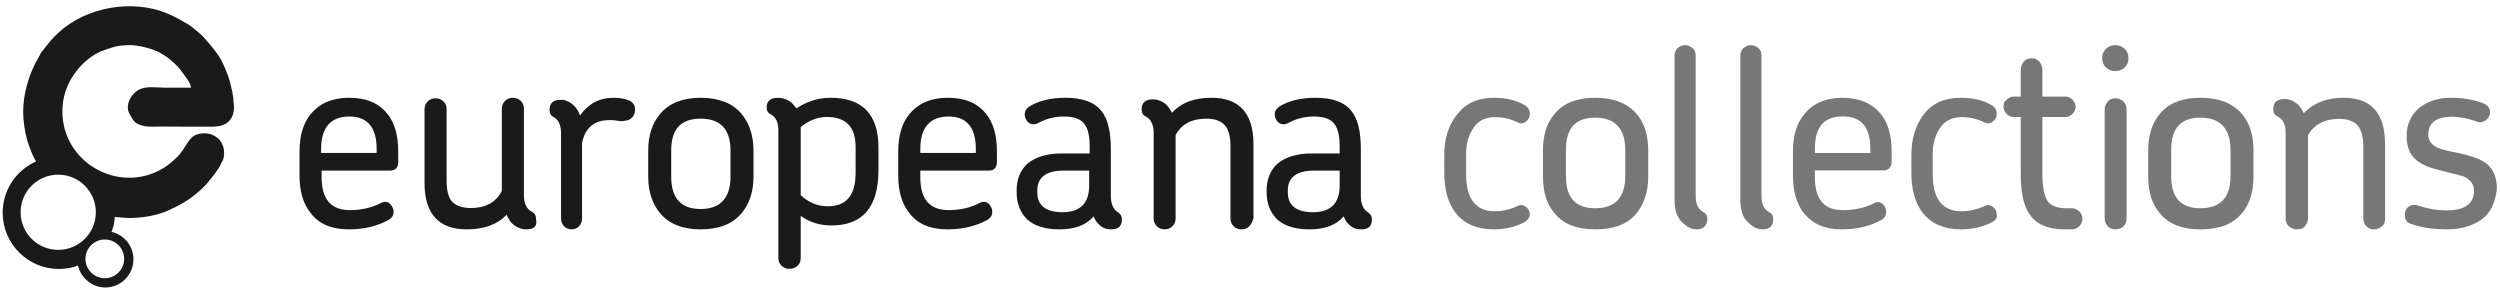
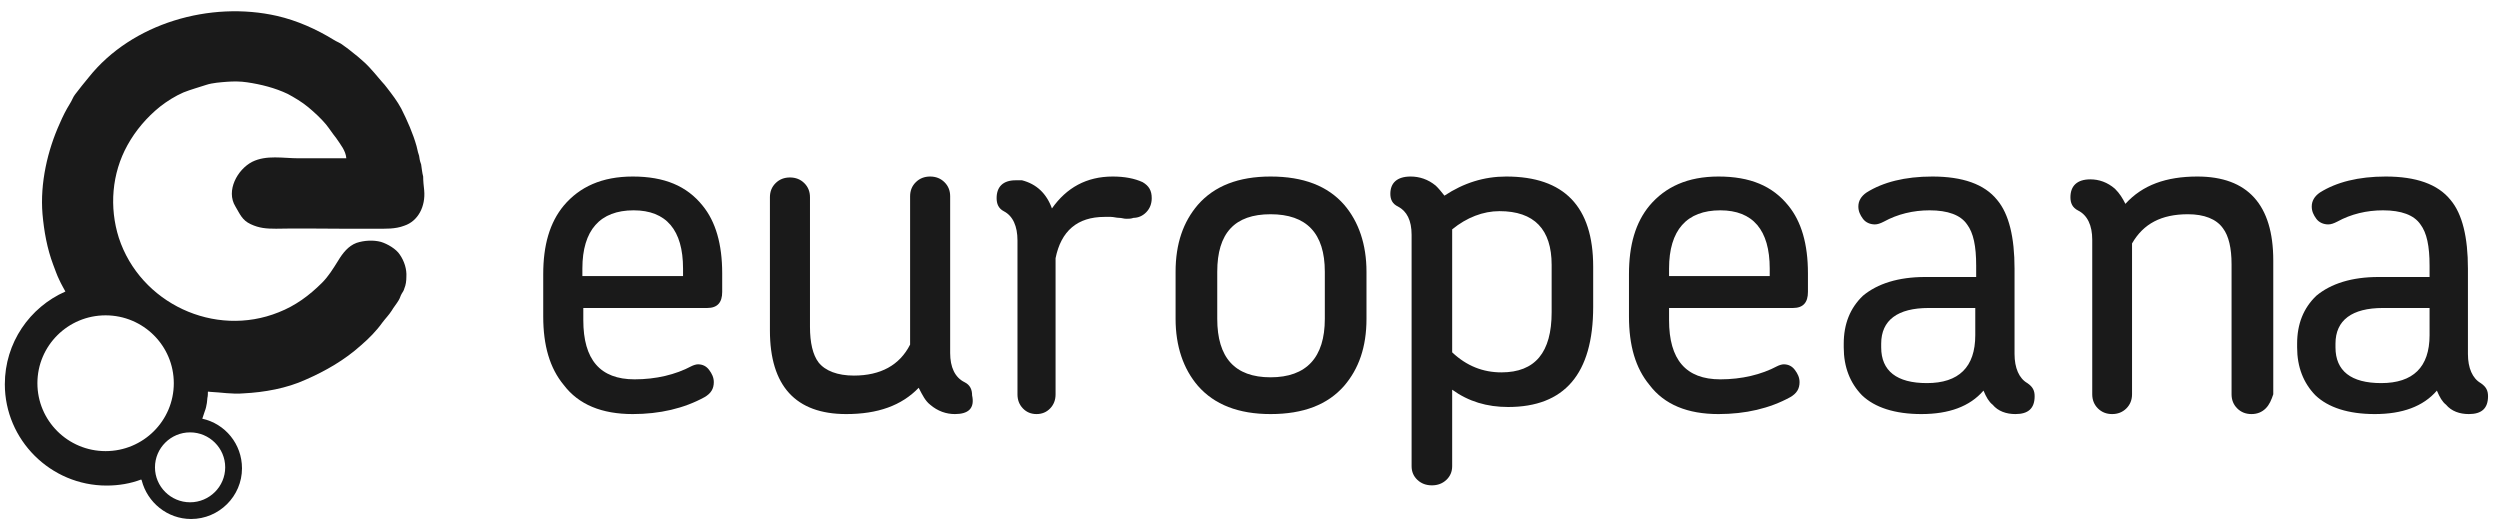
- <svg xmlns="http://www.w3.org/2000/svg" width="380" height="44" viewBox="0 0 380 44">
-   <g fill="none" fill-rule="evenodd">
-     <path d="M28.898 13.37h.043-.043M8.851 26.55a5.716 5.716 0 1 1-.001 11.432 5.716 5.716 0 0 1 0-11.432m4.138 12.796a2.949 2.949 0 0 1 2.943-2.943 2.949 2.949 0 0 1 2.943 2.943 2.949 2.949 0 0 1-2.943 2.944 2.949 2.949 0 0 1-2.943-2.944m22.564-23.331c-.043-.384-.085-.768-.085-1.152-.085-.299-.128-.768-.17-1.024-.129-.341-.129-.469-.171-.725-.086-.256-.086-.256-.214-.81-.298-1.067-.767-2.133-1.28-3.157-.34-.64-.767-1.194-1.194-1.749a5.417 5.417 0 0 0-.426-.511c-.17-.214-1.11-1.323-1.408-1.579-.298-.255-.554-.511-.895-.767-.3-.256-.64-.512-.939-.725-.256-.214-.554-.299-.81-.47-1.45-.895-3.071-1.62-4.735-2.004-5.588-1.28-12.156.597-15.782 5.16-.384.47-.768.94-1.152 1.451-.17.213-.255.512-.426.768a12.233 12.233 0 0 0-.853 1.663c-1.024 2.26-1.664 5.033-1.45 7.635.128 1.45.383 2.9.895 4.266.17.426.299.853.512 1.28.128.298.47.895.512.98a8.524 8.524 0 0 0-5.076 7.806c0 4.692 3.839 8.53 8.531 8.53 1.024 0 2.005-.17 2.9-.51 0 .042.043.042.043.084.47 1.835 2.133 3.242 4.138 3.242a4.278 4.278 0 0 0 4.265-4.265 4.26 4.26 0 0 0-3.327-4.18c0-.043.043-.086.043-.128.042-.171.128-.342.17-.512.086-.213.128-.427.17-.683 0-.128.043-.256.043-.426.043-.17.043-.341.043-.512.043-.043.085 0 .17 0 .94.043 1.878.213 2.816.128 1.749-.085 3.626-.427 5.204-1.152 1.663-.725 3.284-1.663 4.649-2.9.64-.555 1.28-1.195 1.792-1.92.255-.34.554-.64.767-.98.17-.3.427-.598.597-.896.128-.214.128-.342.256-.555.086-.128.171-.256.214-.427.128-.298.17-.64.17-.98.043-.64-.17-1.323-.554-1.877-.299-.47-1.024-.896-1.578-1.067-.64-.17-1.408-.128-2.048.086-.682.256-1.152.853-1.535 1.493-.427.682-.81 1.322-1.365 1.876-1.067 1.067-2.218 1.92-3.626 2.474-5.374 2.176-11.602-.768-13.393-6.27-.81-2.56-.597-5.417.725-7.806a11.066 11.066 0 0 1 2.73-3.241 9.287 9.287 0 0 1 1.962-1.195c.64-.256 1.28-.426 1.92-.64.511-.17 1.193-.213 1.705-.255a7.614 7.614 0 0 1 1.707.042c1.151.17 2.345.47 3.412.981.554.299 1.194.683 1.706 1.11.512.426 1.066.938 1.493 1.45.341.426.512.725.853 1.151.341.512.81 1.067.853 1.706h-4.01c-1.279 0-2.687-.298-3.88.299-1.238.64-2.219 2.431-1.409 3.754.384.64.555 1.151 1.28 1.492.725.342 1.322.384 2.133.384 1.834-.042 3.668 0 5.502 0H31.5c.81 0 1.62.043 2.389-.256 1.151-.383 1.791-1.62 1.663-2.985" fill="#1A1A1A" />
-     <g fill="#1A1A1A">
-       <path d="M60.53 24.586c0 .87-.391 1.344-1.25 1.344H48.888v1.028c0 3.32 1.406 4.98 4.297 4.98 1.797 0 3.437-.395 4.765-1.107.157-.079.39-.158.547-.158.39 0 .703.158.938.474.234.317.39.633.39 1.028 0 .553-.234.949-.781 1.265-1.719.948-3.75 1.423-6.016 1.423-2.578 0-4.53-.79-5.78-2.45-1.173-1.424-1.72-3.321-1.72-5.772v-3.557c0-2.45.547-4.348 1.72-5.77 1.327-1.582 3.202-2.451 5.78-2.451 2.657 0 4.532.79 5.86 2.45 1.094 1.344 1.64 3.241 1.64 5.692v1.581zm-3.282-1.976c0-3.241-1.406-4.901-4.14-4.901-2.813 0-4.297 1.66-4.297 4.9v.633h8.437v-.632zM80.036 34.863c-.72 0-1.439-.237-2.078-.79-.4-.317-.64-.791-.96-1.424-1.438 1.502-3.436 2.214-6.074 2.214-4.236 0-6.395-2.372-6.395-7.036V16.602c0-.474.16-.87.48-1.186.32-.316.72-.474 1.199-.474.48 0 .88.158 1.199.474.32.316.48.712.48 1.186V27.51c0 1.344.24 2.372.719 3.004.56.711 1.598 1.107 2.957 1.107 2.238 0 3.837-.87 4.716-2.61v-12.49c0-.473.16-.869.48-1.185.32-.316.72-.474 1.199-.474.48 0 .879.158 1.199.474.32.316.48.712.48 1.186v13.201c0 1.186.399 2.056 1.198 2.451.48.237.64.632.64 1.107.24 1.106-.32 1.58-1.44 1.58zM94.4 18.42c-.227 0-.38-.079-.607-.079-.229 0-.457-.079-.685-.079h-.532c-2.28 0-3.649 1.186-4.105 3.478v11.463c0 .474-.152.87-.456 1.185a1.517 1.517 0 0 1-1.14.475c-.457 0-.837-.158-1.14-.475-.305-.316-.457-.711-.457-1.185V20.238c0-1.186-.38-2.055-1.14-2.45-.457-.238-.609-.633-.609-1.107 0-.949.533-1.502 1.597-1.502h.532c1.216.316 2.053 1.107 2.509 2.371 1.216-1.739 2.889-2.687 5.093-2.687.989 0 1.825.158 2.51.474.531.316.76.712.76 1.344 0 .474-.153.87-.457 1.186a1.473 1.473 0 0 1-1.064.474c-.228.08-.38.08-.608.08zM112.661 32.482c-1.38 1.587-3.41 2.38-6.172 2.38-2.68 0-4.71-.793-6.092-2.38-1.218-1.429-1.868-3.334-1.868-5.635v-3.968c0-2.381.65-4.207 1.868-5.635 1.381-1.588 3.412-2.381 6.092-2.381 2.761 0 4.792.793 6.172 2.38 1.219 1.43 1.868 3.334 1.868 5.636v3.968c0 2.38-.65 4.206-1.868 5.635zm-1.624-9.603c0-3.254-1.543-4.842-4.548-4.842s-4.467 1.588-4.467 4.842v3.968c0 3.254 1.462 4.92 4.467 4.92s4.548-1.666 4.548-4.92v-3.968zM126.406 34.267c-1.781 0-3.32-.46-4.696-1.457v6.442c0 .46-.162.844-.485 1.15-.324.307-.729.46-1.215.46-.485 0-.89-.153-1.214-.46a1.52 1.52 0 0 1-.486-1.15v-19.48c0-1.228-.404-1.995-1.133-2.378-.486-.23-.648-.614-.648-1.074 0-.92.567-1.457 1.7-1.457.729 0 1.458.23 2.105.767.243.23.486.537.729.843 1.619-1.073 3.319-1.61 5.18-1.61 4.858 0 7.286 2.53 7.286 7.593v3.374c0 5.676-2.428 8.437-7.123 8.437zm3.642-11.965c0-2.99-1.457-4.525-4.371-4.525-1.376 0-2.752.537-3.967 1.534v10.354c1.215 1.15 2.59 1.687 4.129 1.687 2.833 0 4.21-1.687 4.21-5.062v-3.988zM151.53 24.586c0 .87-.391 1.344-1.25 1.344h-10.391v1.028c0 3.32 1.406 4.98 4.297 4.98 1.797 0 3.437-.395 4.765-1.107.157-.079.39-.158.547-.158.39 0 .703.158.938.474.234.317.39.633.39 1.028 0 .553-.234.949-.781 1.265-1.719.948-3.75 1.423-6.016 1.423-2.578 0-4.53-.79-5.78-2.45-1.173-1.424-1.72-3.321-1.72-5.772v-3.557c0-2.45.547-4.348 1.72-5.77 1.327-1.582 3.202-2.451 5.78-2.451 2.657 0 4.532.79 5.86 2.45 1.094 1.344 1.64 3.241 1.64 5.692v1.581zm-3.204-1.976c0-3.241-1.406-4.901-4.14-4.901-2.813 0-4.297 1.66-4.297 4.9v.633h8.437v-.632zM168.922 34.863c-.766 0-1.455-.237-1.914-.79-.306-.238-.536-.633-.766-1.187-1.148 1.344-2.909 1.977-5.205 1.977-2.22 0-3.905-.554-4.976-1.581-.996-1.028-1.532-2.372-1.532-4.032v-.316c0-1.66.536-3.004 1.608-4.032 1.225-1.027 2.986-1.58 5.206-1.58h4.287v-.95c0-1.66-.23-2.766-.766-3.478-.536-.79-1.607-1.185-3.138-1.185-1.378 0-2.68.316-3.828.948-.306.158-.536.237-.766.237-.382 0-.765-.158-.995-.474-.23-.316-.383-.632-.383-1.028 0-.474.23-.87.69-1.185 1.377-.87 3.215-1.344 5.511-1.344 2.527 0 4.364.632 5.436 1.976.995 1.186 1.454 3.162 1.454 5.77v7.194c0 1.186.383 2.056 1.072 2.451.46.316.612.632.612 1.107 0 1.027-.535 1.502-1.607 1.502zm-3.369-8.933h-3.904c-2.603 0-3.98 1.028-3.98 3.004v.316c0 1.976 1.3 3.004 3.827 3.004 2.68 0 4.057-1.344 4.057-4.032V25.93zM189.894 34.387c-.318.317-.715.476-1.192.476-.476 0-.874-.159-1.191-.476-.318-.318-.477-.715-.477-1.19V22.243c0-1.35-.238-2.381-.715-3.016-.556-.794-1.589-1.19-2.94-1.19-2.223 0-3.733.793-4.686 2.46v12.698c0 .476-.159.873-.477 1.19-.317.318-.715.477-1.191.477-.477 0-.874-.159-1.192-.476-.318-.318-.476-.715-.476-1.19V20.18c0-1.19-.398-2.063-1.192-2.46-.477-.238-.636-.635-.636-1.111 0-.953.556-1.508 1.669-1.508.715 0 1.43.238 2.065.793.397.397.636.794.874 1.27 1.43-1.587 3.416-2.301 6.037-2.301 4.21 0 6.355 2.38 6.355 7.063v11.27c-.158.476-.317.873-.635 1.19zM206.922 34.863c-.766 0-1.455-.237-1.914-.79-.306-.238-.536-.633-.766-1.187-1.148 1.344-2.909 1.977-5.205 1.977-2.22 0-3.905-.554-4.976-1.581-.996-1.028-1.532-2.372-1.532-4.032v-.316c0-1.66.536-3.004 1.608-4.032 1.225-1.027 2.986-1.58 5.206-1.58h4.287v-.95c0-1.66-.23-2.766-.766-3.478-.536-.79-1.607-1.185-3.138-1.185-1.378 0-2.68.316-3.828.948-.306.158-.536.237-.766.237-.382 0-.765-.158-.995-.474-.23-.316-.383-.632-.383-1.028 0-.474.23-.87.69-1.185 1.377-.87 3.215-1.344 5.511-1.344 2.527 0 4.364.632 5.436 1.976.995 1.186 1.454 3.162 1.454 5.77v7.194c0 1.186.383 2.056 1.072 2.451.46.316.612.632.612 1.107 0 1.027-.535 1.502-1.607 1.502zm-3.292-8.933h-3.904c-2.603 0-3.981 1.028-3.981 3.004v.316c0 1.976 1.301 3.004 3.827 3.004 2.68 0 4.058-1.344 4.058-4.032V25.93z" />
-     </g>
-     <g fill="#777">
-       <path d="M231.792 33.725c-1.383.759-2.95 1.138-4.795 1.138-2.489 0-4.425-.853-5.716-2.465-1.198-1.516-1.752-3.602-1.752-6.16v-2.655c0-2.56.646-4.55 1.937-6.161 1.29-1.706 3.134-2.56 5.624-2.56 1.844 0 3.411.38 4.702 1.138.46.285.737.758.737 1.232 0 .38-.092.759-.368 1.043-.277.284-.554.474-.922.474-.185 0-.461-.095-.646-.19a7.773 7.773 0 0 0-3.319-.758c-1.383 0-2.49.474-3.227 1.517-.737 1.042-1.198 2.37-1.198 4.076v3.128c0 3.696 1.475 5.592 4.333 5.592a8.19 8.19 0 0 0 3.411-.758c.185-.095.369-.19.646-.19.368 0 .645.19.922.474.276.284.368.664.368 1.043 0 .284-.276.758-.737 1.042zM248.687 32.504c-1.358 1.604-3.394 2.359-6.206 2.359-2.715 0-4.752-.755-6.11-2.359-1.26-1.415-1.842-3.302-1.842-5.66v-3.962c0-2.359.582-4.246 1.843-5.66 1.357-1.605 3.394-2.36 6.109-2.36s4.751.755 6.206 2.36c1.26 1.414 1.842 3.301 1.842 5.66v3.962c0 2.358-.678 4.245-1.842 5.66zm-1.648-9.717c0-3.207-1.552-4.905-4.558-4.905s-4.46 1.603-4.46 4.905v3.963c0 3.301 1.454 4.905 4.46 4.905 3.006 0 4.558-1.604 4.558-4.905v-3.963zM257.922 34.863c-.714 0-1.339-.281-1.964-.843-.982-.75-1.429-1.967-1.429-3.559V8.455c0-.469.179-.843.447-1.124.357-.281.714-.468 1.16-.468.447 0 .804.187 1.161.468.357.28.447.75.447 1.124v21.35c0 1.218.357 1.967 1.16 2.436.447.187.625.562.625 1.123-.089.937-.625 1.499-1.607 1.499zM267.922 34.863c-.714 0-1.339-.281-1.964-.843-.982-.75-1.429-1.967-1.429-3.559V8.455c0-.469.179-.843.447-1.124.357-.281.714-.468 1.16-.468.447 0 .804.187 1.161.468.357.28.447.75.447 1.124v21.35c0 1.218.357 1.967 1.16 2.436.447.187.625.562.625 1.123 0 .937-.535 1.499-1.607 1.499zM287.53 24.58c0 .849-.464 1.32-1.297 1.32h-10.37v1.038c0 3.396 1.389 5 4.259 5 1.852 0 3.426-.377 4.722-1.038.185-.094.37-.188.556-.188.37 0 .74.188.926.471.277.284.37.66.37 1.038 0 .566-.278.944-.74 1.227-1.76.943-3.704 1.415-6.02 1.415-2.592 0-4.444-.85-5.74-2.453-1.111-1.415-1.667-3.302-1.667-5.755V23.07c0-2.453.556-4.34 1.76-5.754 1.296-1.604 3.24-2.453 5.74-2.453 2.593 0 4.537.849 5.834 2.453 1.11 1.32 1.666 3.301 1.666 5.66v1.604zm-3.241-1.981c0-3.302-1.39-4.906-4.167-4.906-2.87 0-4.26 1.604-4.26 4.906v.66h8.427v-.66zM302.858 33.725c-1.39.759-2.966 1.138-4.82 1.138-2.503 0-4.45-.853-5.747-2.465-1.205-1.516-1.762-3.602-1.762-6.16v-2.655c0-2.56.65-4.55 1.854-6.161 1.298-1.706 3.152-2.56 5.655-2.56 1.854 0 3.43.38 4.727 1.138.464.285.742.758.742 1.232 0 .38-.093.759-.371 1.043-.278.284-.556.474-.927.474-.185 0-.464-.095-.649-.19a7.85 7.85 0 0 0-3.337-.758c-1.39 0-2.503.474-3.244 1.517-.742 1.042-1.205 2.37-1.205 4.076v3.128c0 3.696 1.483 5.592 4.356 5.592 1.205 0 2.41-.284 3.43-.758.185-.095.37-.19.649-.19.37 0 .649.19.927.474s.37.664.37 1.043c.093.284-.092.758-.648 1.042zM316.06 34.378a1.527 1.527 0 0 1-1.124.485h-1.125c-2.532 0-4.313-.776-5.344-2.329-.938-1.358-1.313-3.492-1.313-6.209v-8.537h-1.125c-.375 0-.75-.194-1.03-.485-.282-.291-.47-.68-.47-1.067 0-.388.094-.776.47-1.067.28-.291.655-.485 1.03-.485h1.125v-4.075c0-.485.188-.873.47-1.261.374-.388.75-.485 1.218-.485.469 0 .844.194 1.125.485.281.388.469.776.469 1.261v4.075h3.562c.375 0 .75.194 1.031.485.282.29.47.679.47 1.067 0 .388-.188.776-.47 1.067-.28.291-.656.485-1.03.485h-3.563v8.44c0 2.038.28 3.493.75 4.27.468.775 1.5 1.163 3 1.163h.75c.468 0 .843.194 1.125.485.28.291.468.68.468 1.165 0 .388-.187.776-.468 1.067zM322.958 10.245c-.381.376-.857.564-1.429.564-.571 0-1.047-.188-1.428-.564-.381-.376-.572-.845-.572-1.41 0-.563.19-1.033.572-1.408.38-.376.857-.564 1.428-.564.572 0 1.048.188 1.429.564.38.375.571.845.571 1.409 0 .564-.19 1.033-.571 1.41zm-.19 24.148c-.286.282-.762.47-1.239.47-.476 0-.857-.188-1.142-.47-.286-.282-.477-.752-.477-1.222V16.635c0-.47.19-.846.477-1.222.285-.376.761-.47 1.142-.47.477 0 .858.188 1.239.47.285.376.476.752.476 1.222V33.17c0 .564-.19.94-.476 1.222zM340.687 32.504c-1.358 1.604-3.394 2.359-6.206 2.359-2.715 0-4.752-.755-6.11-2.359-1.26-1.415-1.842-3.302-1.842-5.66v-3.962c0-2.359.582-4.246 1.843-5.66 1.357-1.605 3.394-2.36 6.109-2.36s4.751.755 6.206 2.36c1.26 1.414 1.842 3.301 1.842 5.66v3.962c0 2.358-.581 4.245-1.842 5.66zm-1.648-9.717c0-3.207-1.552-4.905-4.558-4.905s-4.46 1.603-4.46 4.905v3.963c0 3.301 1.454 4.905 4.46 4.905 3.006 0 4.558-1.604 4.558-4.905v-3.963zM362.057 34.391c-.283.283-.755.472-1.228.472-.472 0-.85-.189-1.133-.472-.283-.283-.472-.755-.472-1.226V22.22c0-1.32-.283-2.358-.756-3.019-.566-.754-1.605-1.132-2.927-1.132-2.173 0-3.778.85-4.723 2.453v12.642c0 .471-.189.849-.472 1.226s-.755.472-1.228.472c-.472 0-.85-.189-1.227-.472-.378-.377-.473-.755-.473-1.226v-13.02c0-1.226-.377-1.98-1.227-2.452-.473-.189-.662-.566-.662-1.132 0-.944.567-1.51 1.7-1.51.756 0 1.417.283 2.078.85.378.377.661.849.85 1.32 1.417-1.51 3.4-2.358 6.045-2.358 4.25 0 6.327 2.358 6.327 7.075v11.227c0 .566-.094.943-.472 1.226zM377.18 33.374c-1.315.93-3.1 1.489-5.261 1.489-2.067 0-3.853-.28-5.45-.837-.658-.187-.94-.652-.94-1.396 0-.372.094-.744.376-1.023.282-.28.564-.465 1.034-.465.188 0 .376 0 .564.093 1.409.465 2.818.744 4.416.744 2.725 0 4.134-1.023 4.134-2.977 0-1.023-.564-1.767-1.691-2.232-.094 0-.47-.093-1.034-.28-.564-.092-1.503-.371-2.63-.65-1.504-.373-2.632-.838-3.383-1.489-1.034-.837-1.504-2.046-1.504-3.72 0-1.768.658-3.164 1.973-4.28 1.222-.93 2.725-1.488 4.698-1.488 1.88 0 3.57.279 4.98.837.658.279 1.034.744 1.034 1.395 0 .372-.188.744-.47 1.024-.282.279-.658.465-1.034.465-.093 0-.281 0-.47-.093-1.315-.465-2.63-.745-3.852-.745-2.349 0-3.57.93-3.57 2.698 0 .93.47 1.582 1.503 2.047.376.186 1.504.465 3.383.837 1.691.372 2.913.837 3.758 1.395 1.222.837 1.785 2.233 1.785 4-.281 2.14-.94 3.628-2.349 4.651z" />
+ <svg xmlns="http://www.w3.org/2000/svg" width="177px" height="37px" viewBox="0 0 177 37" version="1.1">
+   <defs />
+   <g id="Symbols" stroke="none" stroke-width="1" fill="none" fill-rule="evenodd">
+     <g id="Nav-Menu-1400px---noCollections" transform="translate(-31, -15)" fill="#1A1A1A">
+       <g id="Navbar-no-Collections" transform="translate(-1, 0)">
+         <g id="Top-bar">
+           <g id="Nav-Menu-Collections">
+             <g id="EUCollections-logo-Copy" transform="translate(32, 15)">
+               <g id="Layer_1">
+                 <path d="M24.411,11.243 L24.447,11.243 L24.411,11.243 M7.476,22.326 C10.143,22.326 12.305,24.478 12.305,27.133 C12.305,29.787 10.143,31.939 7.476,31.939 C4.81,31.939 2.648,29.787 2.648,27.133 C2.648,24.478 4.81,22.326 7.476,22.326 M10.972,33.087 C10.972,31.724 12.089,30.612 13.458,30.612 C14.827,30.612 15.944,31.724 15.944,33.087 C15.944,34.45 14.827,35.562 13.458,35.562 C12.089,35.562 10.972,34.45 10.972,33.087 M30.032,13.467 C29.996,13.144 29.96,12.821 29.96,12.498 C29.888,12.247 29.852,11.853 29.816,11.638 C29.708,11.351 29.708,11.243 29.672,11.028 C29.6,10.813 29.6,10.813 29.492,10.346 C29.24,9.45 28.843,8.553 28.411,7.692 C28.123,7.154 27.762,6.688 27.402,6.221 C27.33,6.114 27.114,5.863 27.042,5.791 C26.897,5.612 26.105,4.679 25.853,4.464 C25.6,4.249 25.384,4.033 25.096,3.818 C24.844,3.603 24.555,3.388 24.303,3.209 C24.087,3.029 23.835,2.957 23.619,2.814 C22.394,2.061 21.024,1.451 19.619,1.128 C14.899,0.052 9.35,1.63 6.287,5.468 C5.963,5.863 5.639,6.257 5.315,6.688 C5.17,6.867 5.098,7.118 4.954,7.333 C4.666,7.8 4.45,8.23 4.234,8.732 C3.369,10.633 2.828,12.965 3.009,15.153 C3.117,16.372 3.333,17.592 3.765,18.739 C3.909,19.098 4.017,19.457 4.198,19.816 C4.306,20.067 4.594,20.569 4.63,20.64 C2.108,21.752 0.342,24.263 0.342,27.204 C0.342,31.15 3.585,34.378 7.549,34.378 C8.413,34.378 9.242,34.235 9.999,33.948 C9.999,33.983 10.035,33.983 10.035,34.019 C10.431,35.562 11.836,36.745 13.53,36.745 C15.512,36.745 17.133,35.131 17.133,33.158 C17.133,31.437 15.944,30.002 14.322,29.643 C14.322,29.608 14.359,29.572 14.359,29.536 C14.395,29.392 14.467,29.249 14.503,29.105 C14.575,28.926 14.611,28.747 14.647,28.531 C14.647,28.424 14.683,28.316 14.683,28.173 C14.719,28.029 14.719,27.886 14.719,27.742 C14.755,27.707 14.791,27.742 14.863,27.742 C15.656,27.778 16.448,27.922 17.241,27.85 C18.718,27.778 20.304,27.491 21.637,26.882 C23.042,26.272 24.411,25.483 25.564,24.443 C26.105,23.976 26.645,23.438 27.078,22.828 C27.294,22.541 27.546,22.29 27.726,22.003 C27.87,21.752 28.087,21.501 28.231,21.25 C28.339,21.071 28.339,20.963 28.447,20.784 C28.519,20.676 28.591,20.569 28.627,20.425 C28.735,20.174 28.771,19.887 28.771,19.6 C28.807,19.062 28.627,18.488 28.303,18.022 C28.05,17.628 27.438,17.269 26.97,17.125 C26.429,16.982 25.78,17.018 25.24,17.197 C24.664,17.412 24.267,17.914 23.943,18.453 C23.583,19.026 23.258,19.564 22.79,20.031 C21.889,20.927 20.916,21.645 19.727,22.111 C15.187,23.94 9.927,21.465 8.413,16.838 C7.729,14.686 7.909,12.283 9.026,10.275 C9.602,9.234 10.395,8.302 11.332,7.549 C11.836,7.154 12.413,6.795 12.989,6.544 C13.53,6.329 14.07,6.186 14.611,6.006 C15.043,5.863 15.62,5.827 16.052,5.791 C16.52,5.755 17.025,5.755 17.493,5.827 C18.466,5.97 19.475,6.221 20.376,6.652 C20.844,6.903 21.385,7.226 21.817,7.584 C22.249,7.943 22.718,8.374 23.078,8.804 C23.366,9.163 23.511,9.414 23.799,9.772 C24.087,10.203 24.483,10.669 24.519,11.207 L21.132,11.207 C20.051,11.207 18.862,10.956 17.854,11.458 C16.809,11.996 15.98,13.503 16.665,14.615 C16.989,15.153 17.133,15.583 17.745,15.87 C18.358,16.157 18.862,16.193 19.547,16.193 C21.096,16.157 22.646,16.193 24.195,16.193 L26.609,16.193 C27.294,16.193 27.978,16.229 28.627,15.978 C29.6,15.655 30.14,14.615 30.032,13.467" id="Shape" />
+                 <g id="Group" transform="translate(38.46037, 5.770945)">
+                   <g id="Europeana-paths" transform="translate(0, 6.727273)">
+                     <path d="M12.671,8.176 C12.671,8.908 12.341,9.307 11.615,9.307 L2.838,9.307 L2.838,10.171 C2.838,12.963 4.026,14.359 6.468,14.359 C7.985,14.359 9.371,14.026 10.493,13.428 C10.625,13.361 10.823,13.295 10.955,13.295 C11.285,13.295 11.549,13.428 11.747,13.694 C11.945,13.96 12.077,14.226 12.077,14.558 C12.077,15.023 11.879,15.356 11.417,15.622 C9.965,16.419 8.249,16.818 6.336,16.818 C4.158,16.818 2.508,16.153 1.452,14.757 C0.462,13.561 0,11.966 0,9.905 L0,6.913 C0,4.853 0.462,3.257 1.452,2.061 C2.574,0.731 4.158,1.77635684e-15 6.336,1.77635684e-15 C8.579,1.77635684e-15 10.163,0.665 11.285,2.061 C12.209,3.191 12.671,4.786 12.671,6.847 L12.671,8.176 L12.671,8.176 Z M9.899,6.515 C9.899,3.789 8.711,2.393 6.402,2.393 C4.026,2.393 2.772,3.789 2.772,6.515 L2.772,7.046 L9.899,7.046 L9.899,6.515 L9.899,6.515 Z" id="Shape" />
+                     <path d="M29.149,16.818 C28.541,16.818 27.934,16.619 27.393,16.153 C27.056,15.888 26.853,15.489 26.583,14.957 C25.368,16.22 23.68,16.818 21.452,16.818 C17.873,16.818 16.05,14.824 16.05,10.902 L16.05,1.462 C16.05,1.064 16.185,0.731 16.455,0.465 C16.725,0.199 17.063,0.066 17.468,0.066 C17.873,0.066 18.211,0.199 18.481,0.465 C18.751,0.731 18.886,1.064 18.886,1.462 L18.886,10.636 C18.886,11.766 19.088,12.63 19.494,13.162 C19.966,13.76 20.844,14.093 21.992,14.093 C23.882,14.093 25.233,13.361 25.975,11.899 L25.975,1.396 C25.975,0.997 26.11,0.665 26.381,0.399 C26.651,0.133 26.988,-1.77635684e-15 27.393,-1.77635684e-15 C27.798,-1.77635684e-15 28.136,0.133 28.406,0.399 C28.676,0.665 28.811,0.997 28.811,1.396 L28.811,12.497 C28.811,13.494 29.149,14.226 29.824,14.558 C30.229,14.757 30.364,15.09 30.364,15.489 C30.567,16.419 30.094,16.818 29.149,16.818 L29.149,16.818 Z" id="Shape" />
+                     <path d="M41.283,2.991 C41.091,2.991 40.962,2.925 40.77,2.925 C40.577,2.925 40.384,2.858 40.192,2.858 L39.742,2.858 C37.816,2.858 36.66,3.856 36.274,5.783 L36.274,15.422 C36.274,15.821 36.146,16.153 35.889,16.419 C35.632,16.685 35.311,16.818 34.926,16.818 C34.54,16.818 34.219,16.685 33.962,16.419 C33.705,16.153 33.577,15.821 33.577,15.422 L33.577,4.52 C33.577,3.523 33.256,2.792 32.614,2.46 C32.228,2.26 32.1,1.928 32.1,1.529 C32.1,0.731 32.55,0.266 33.449,0.266 L33.898,0.266 C34.926,0.532 35.632,1.197 36.017,2.26 C37.045,0.798 38.458,1.77635684e-15 40.32,1.77635684e-15 C41.155,1.77635684e-15 41.861,0.133 42.439,0.399 C42.889,0.665 43.082,0.997 43.082,1.529 C43.082,1.928 42.953,2.26 42.696,2.526 C42.439,2.792 42.118,2.925 41.797,2.925 C41.605,2.991 41.476,2.991 41.283,2.991 L41.283,2.991 Z" id="Shape" />
+                     <path d="M56.709,14.816 C55.543,16.151 53.827,16.818 51.495,16.818 C49.231,16.818 47.515,16.151 46.349,14.816 C45.32,13.615 44.771,12.013 44.771,10.078 L44.771,6.741 C44.771,4.738 45.32,3.203 46.349,2.002 C47.515,0.667 49.231,1.77635684e-15 51.495,1.77635684e-15 C53.827,1.77635684e-15 55.543,0.667 56.709,2.002 C57.738,3.203 58.287,4.805 58.287,6.741 L58.287,10.078 C58.287,12.08 57.738,13.615 56.709,14.816 L56.709,14.816 Z M55.337,6.741 C55.337,4.004 54.033,2.67 51.495,2.67 C48.956,2.67 47.721,4.004 47.721,6.741 L47.721,10.078 C47.721,12.814 48.956,14.215 51.495,14.215 C54.033,14.215 55.337,12.814 55.337,10.078 L55.337,6.741 L55.337,6.741 Z" id="Shape" />
+                     <path d="M68.319,16.317 C66.815,16.317 65.515,15.93 64.353,15.092 L64.353,20.509 C64.353,20.896 64.216,21.219 63.943,21.477 C63.669,21.735 63.327,21.864 62.917,21.864 C62.507,21.864 62.165,21.735 61.891,21.477 C61.618,21.219 61.481,20.896 61.481,20.509 L61.481,4.128 C61.481,3.096 61.139,2.451 60.523,2.128 C60.113,1.935 59.976,1.612 59.976,1.225 C59.976,0.451 60.455,-1.77635684e-15 61.412,-1.77635684e-15 C62.028,-1.77635684e-15 62.643,0.193 63.19,0.645 C63.395,0.838 63.601,1.096 63.806,1.354 C65.173,0.451 66.61,-1.77635684e-15 68.182,-1.77635684e-15 C72.285,-1.77635684e-15 74.337,2.128 74.337,6.385 L74.337,9.223 C74.337,13.995 72.285,16.317 68.319,16.317 L68.319,16.317 Z M71.396,6.256 C71.396,3.741 70.165,2.451 67.704,2.451 C66.541,2.451 65.379,2.902 64.353,3.741 L64.353,12.447 C65.379,13.415 66.541,13.866 67.84,13.866 C70.234,13.866 71.396,12.447 71.396,9.61 L71.396,6.256 L71.396,6.256 Z" id="Shape" />
+                     <path d="M89.542,8.176 C89.542,8.908 89.212,9.307 88.486,9.307 L79.709,9.307 L79.709,10.171 C79.709,12.963 80.897,14.359 83.339,14.359 C84.856,14.359 86.242,14.026 87.364,13.428 C87.496,13.361 87.694,13.295 87.826,13.295 C88.156,13.295 88.42,13.428 88.618,13.694 C88.816,13.96 88.948,14.226 88.948,14.558 C88.948,15.023 88.75,15.356 88.288,15.622 C86.836,16.419 85.12,16.818 83.207,16.818 C81.029,16.818 79.379,16.153 78.323,14.757 C77.333,13.561 76.871,11.966 76.871,9.905 L76.871,6.913 C76.871,4.853 77.333,3.257 78.323,2.061 C79.445,0.731 81.029,1.77635684e-15 83.207,1.77635684e-15 C85.45,1.77635684e-15 87.034,0.665 88.156,2.061 C89.08,3.191 89.542,4.786 89.542,6.847 L89.542,8.176 L89.542,8.176 Z M86.836,6.515 C86.836,3.789 85.648,2.393 83.339,2.393 C80.963,2.393 79.709,3.789 79.709,6.515 L79.709,7.046 L86.836,7.046 L86.836,6.515 L86.836,6.515 Z" id="Shape" />
+                     <path d="M104.234,16.818 C103.587,16.818 103.005,16.619 102.617,16.153 C102.359,15.954 102.165,15.622 101.971,15.156 C101.001,16.286 99.513,16.818 97.573,16.818 C95.698,16.818 94.275,16.353 93.37,15.489 C92.529,14.625 92.076,13.494 92.076,12.098 L92.076,11.833 C92.076,10.437 92.529,9.307 93.434,8.442 C94.469,7.578 95.956,7.113 97.832,7.113 L101.453,7.113 L101.453,6.315 C101.453,4.919 101.259,3.989 100.807,3.39 C100.354,2.725 99.449,2.393 98.155,2.393 C96.991,2.393 95.892,2.659 94.922,3.191 C94.663,3.324 94.469,3.39 94.275,3.39 C93.952,3.39 93.628,3.257 93.434,2.991 C93.24,2.725 93.111,2.46 93.111,2.127 C93.111,1.728 93.305,1.396 93.693,1.13 C94.857,0.399 96.409,1.77635684e-15 98.349,1.77635684e-15 C100.483,1.77635684e-15 102.035,0.532 102.941,1.662 C103.781,2.659 104.169,4.321 104.169,6.515 L104.169,12.564 C104.169,13.561 104.493,14.292 105.075,14.625 C105.463,14.89 105.592,15.156 105.592,15.555 C105.592,16.419 105.139,16.818 104.234,16.818 L104.234,16.818 Z M101.389,9.307 L98.091,9.307 C95.892,9.307 94.728,10.171 94.728,11.833 L94.728,12.098 C94.728,13.76 95.827,14.625 97.961,14.625 C100.225,14.625 101.389,13.494 101.389,11.234 L101.389,9.307 L101.389,9.307 Z" id="Shape" />
+                     <path d="M121.95,16.418 C121.682,16.685 121.346,16.818 120.943,16.818 C120.541,16.818 120.205,16.685 119.937,16.418 C119.668,16.151 119.534,15.817 119.534,15.417 L119.534,6.207 C119.534,5.072 119.333,4.205 118.93,3.671 C118.461,3.003 117.588,2.67 116.447,2.67 C114.568,2.67 113.293,3.337 112.488,4.738 L112.488,15.417 C112.488,15.817 112.354,16.151 112.086,16.418 C111.817,16.685 111.482,16.818 111.079,16.818 C110.676,16.818 110.341,16.685 110.072,16.418 C109.804,16.151 109.67,15.817 109.67,15.417 L109.67,4.472 C109.67,3.47 109.334,2.736 108.663,2.403 C108.261,2.202 108.126,1.869 108.126,1.468 C108.126,0.667 108.596,0.2 109.536,0.2 C110.139,0.2 110.743,0.4 111.28,0.868 C111.616,1.201 111.817,1.535 112.018,1.935 C113.226,0.601 114.904,0 117.118,0 C120.675,0 122.487,2.002 122.487,5.94 L122.487,15.417 C122.353,15.817 122.218,16.151 121.95,16.418 L121.95,16.418 Z" id="Shape" />
+                     <path d="M136.334,16.818 C135.687,16.818 135.105,16.619 134.717,16.153 C134.459,15.954 134.265,15.622 134.071,15.156 C133.101,16.286 131.613,16.818 129.673,16.818 C127.798,16.818 126.375,16.353 125.47,15.489 C124.629,14.625 124.176,13.494 124.176,12.098 L124.176,11.833 C124.176,10.437 124.629,9.307 125.534,8.442 C126.569,7.578 128.056,7.113 129.932,7.113 L133.553,7.113 L133.553,6.315 C133.553,4.919 133.359,3.989 132.907,3.39 C132.454,2.725 131.549,2.393 130.255,2.393 C129.091,2.393 127.992,2.659 127.022,3.191 C126.763,3.324 126.569,3.39 126.375,3.39 C126.052,3.39 125.728,3.257 125.534,2.991 C125.34,2.725 125.211,2.46 125.211,2.127 C125.211,1.728 125.405,1.396 125.793,1.13 C126.957,0.399 128.509,1.77635684e-15 130.449,1.77635684e-15 C132.583,1.77635684e-15 134.135,0.532 135.041,1.662 C135.881,2.659 136.269,4.321 136.269,6.515 L136.269,12.564 C136.269,13.561 136.593,14.292 137.175,14.625 C137.563,14.89 137.692,15.156 137.692,15.555 C137.692,16.419 137.239,16.818 136.334,16.818 L136.334,16.818 Z M133.553,9.307 L130.255,9.307 C128.056,9.307 126.892,10.171 126.892,11.833 L126.892,12.098 C126.892,13.76 127.992,14.625 130.126,14.625 C132.389,14.625 133.553,13.494 133.553,11.234 L133.553,9.307 L133.553,9.307 Z" id="Shape" />
+                   </g>
+                 </g>
+               </g>
+             </g>
+           </g>
+         </g>
+       </g>
    </g>
  </g>
</svg>
